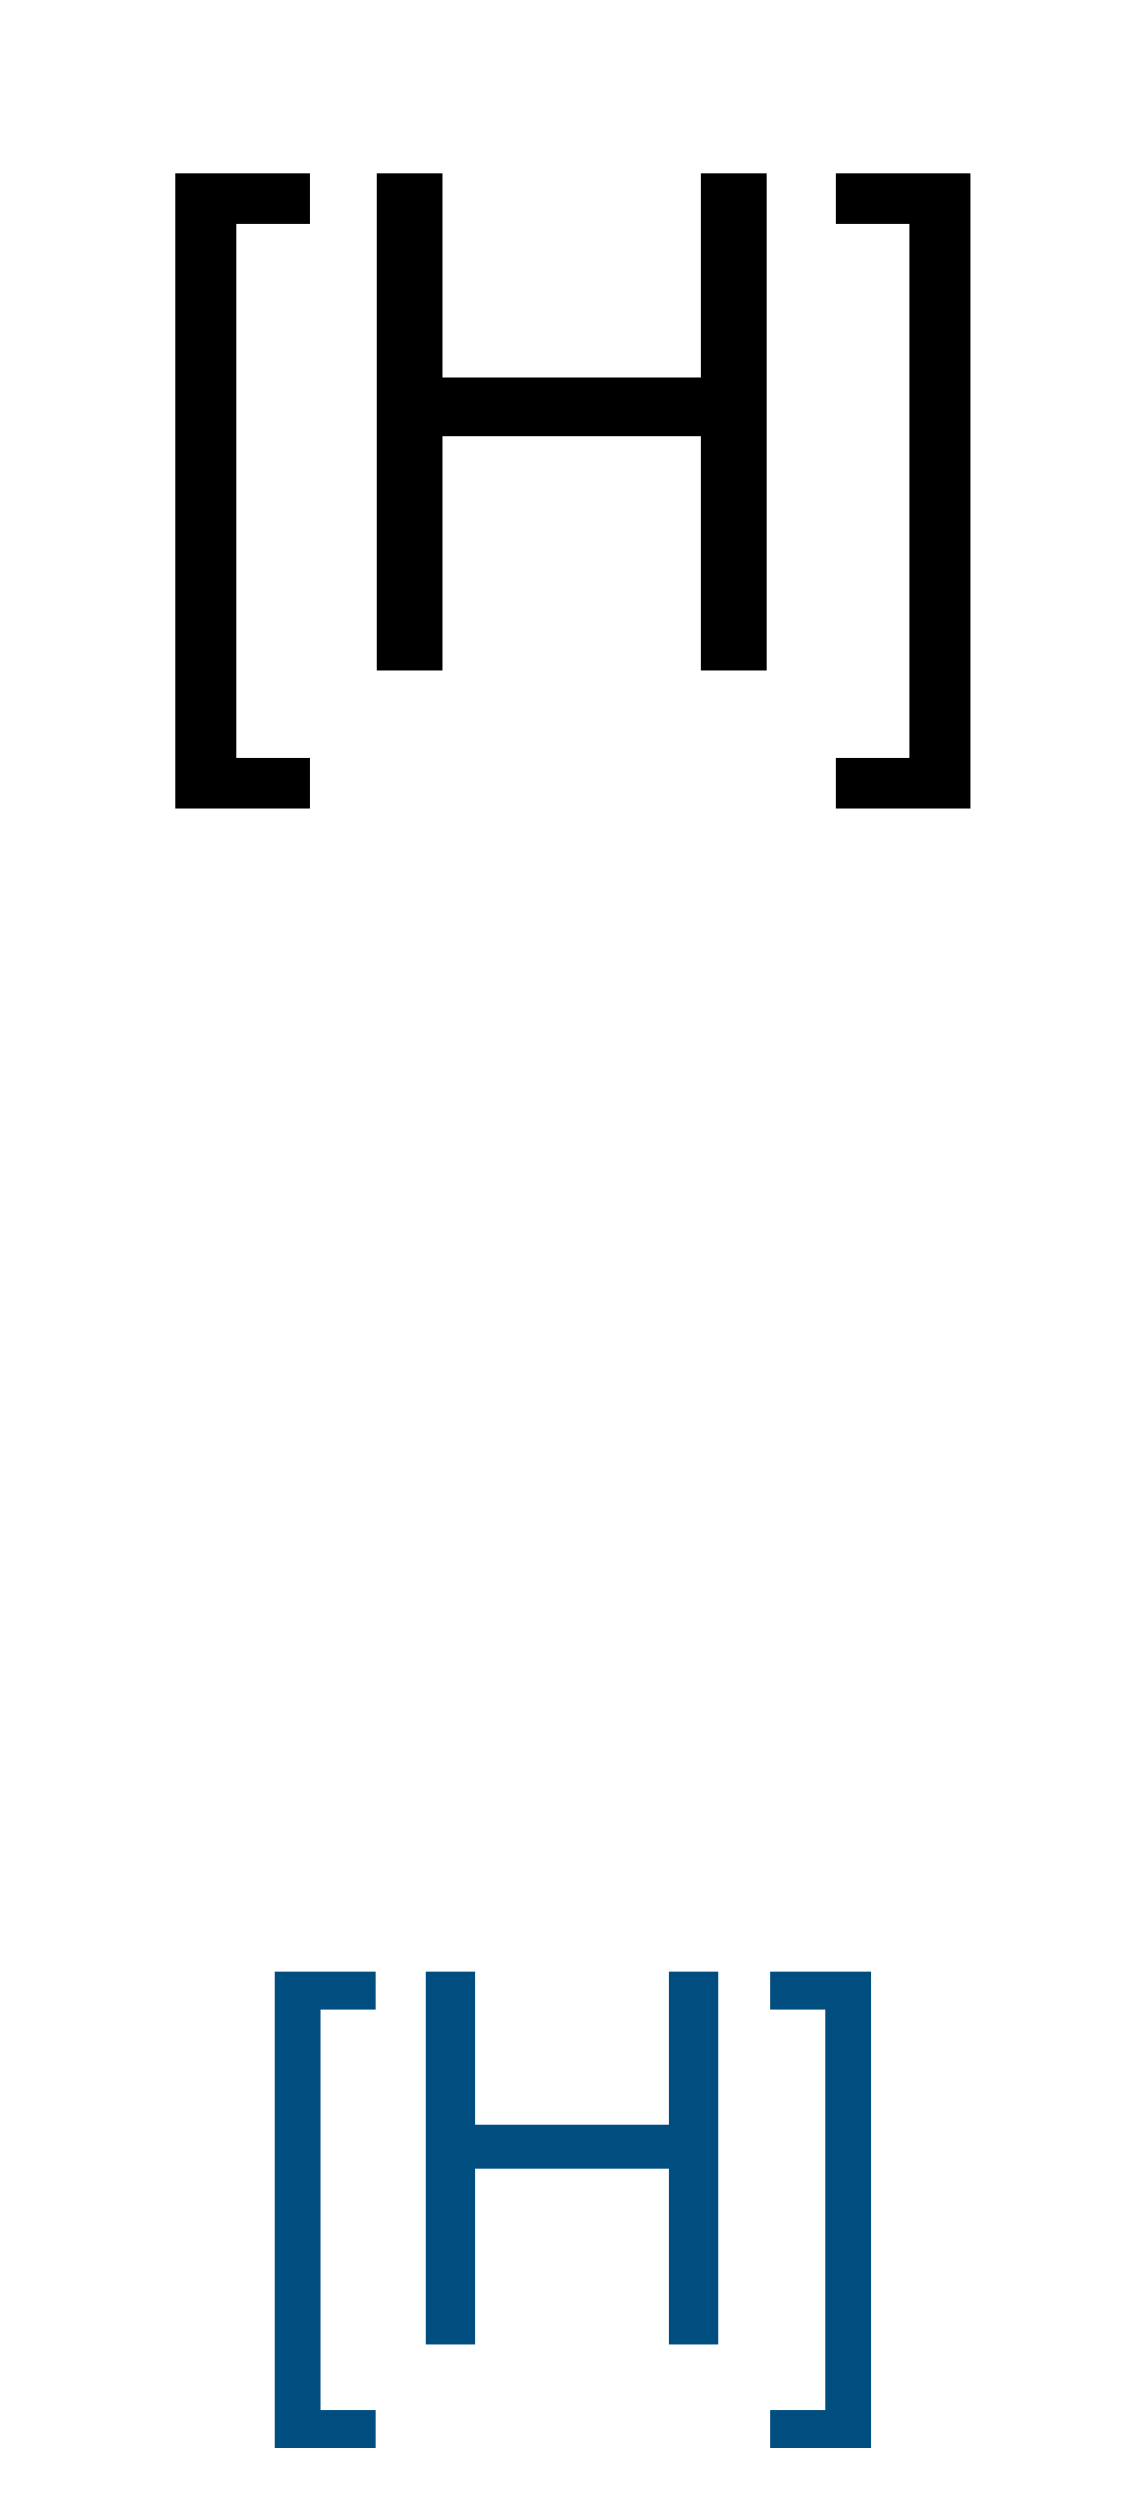
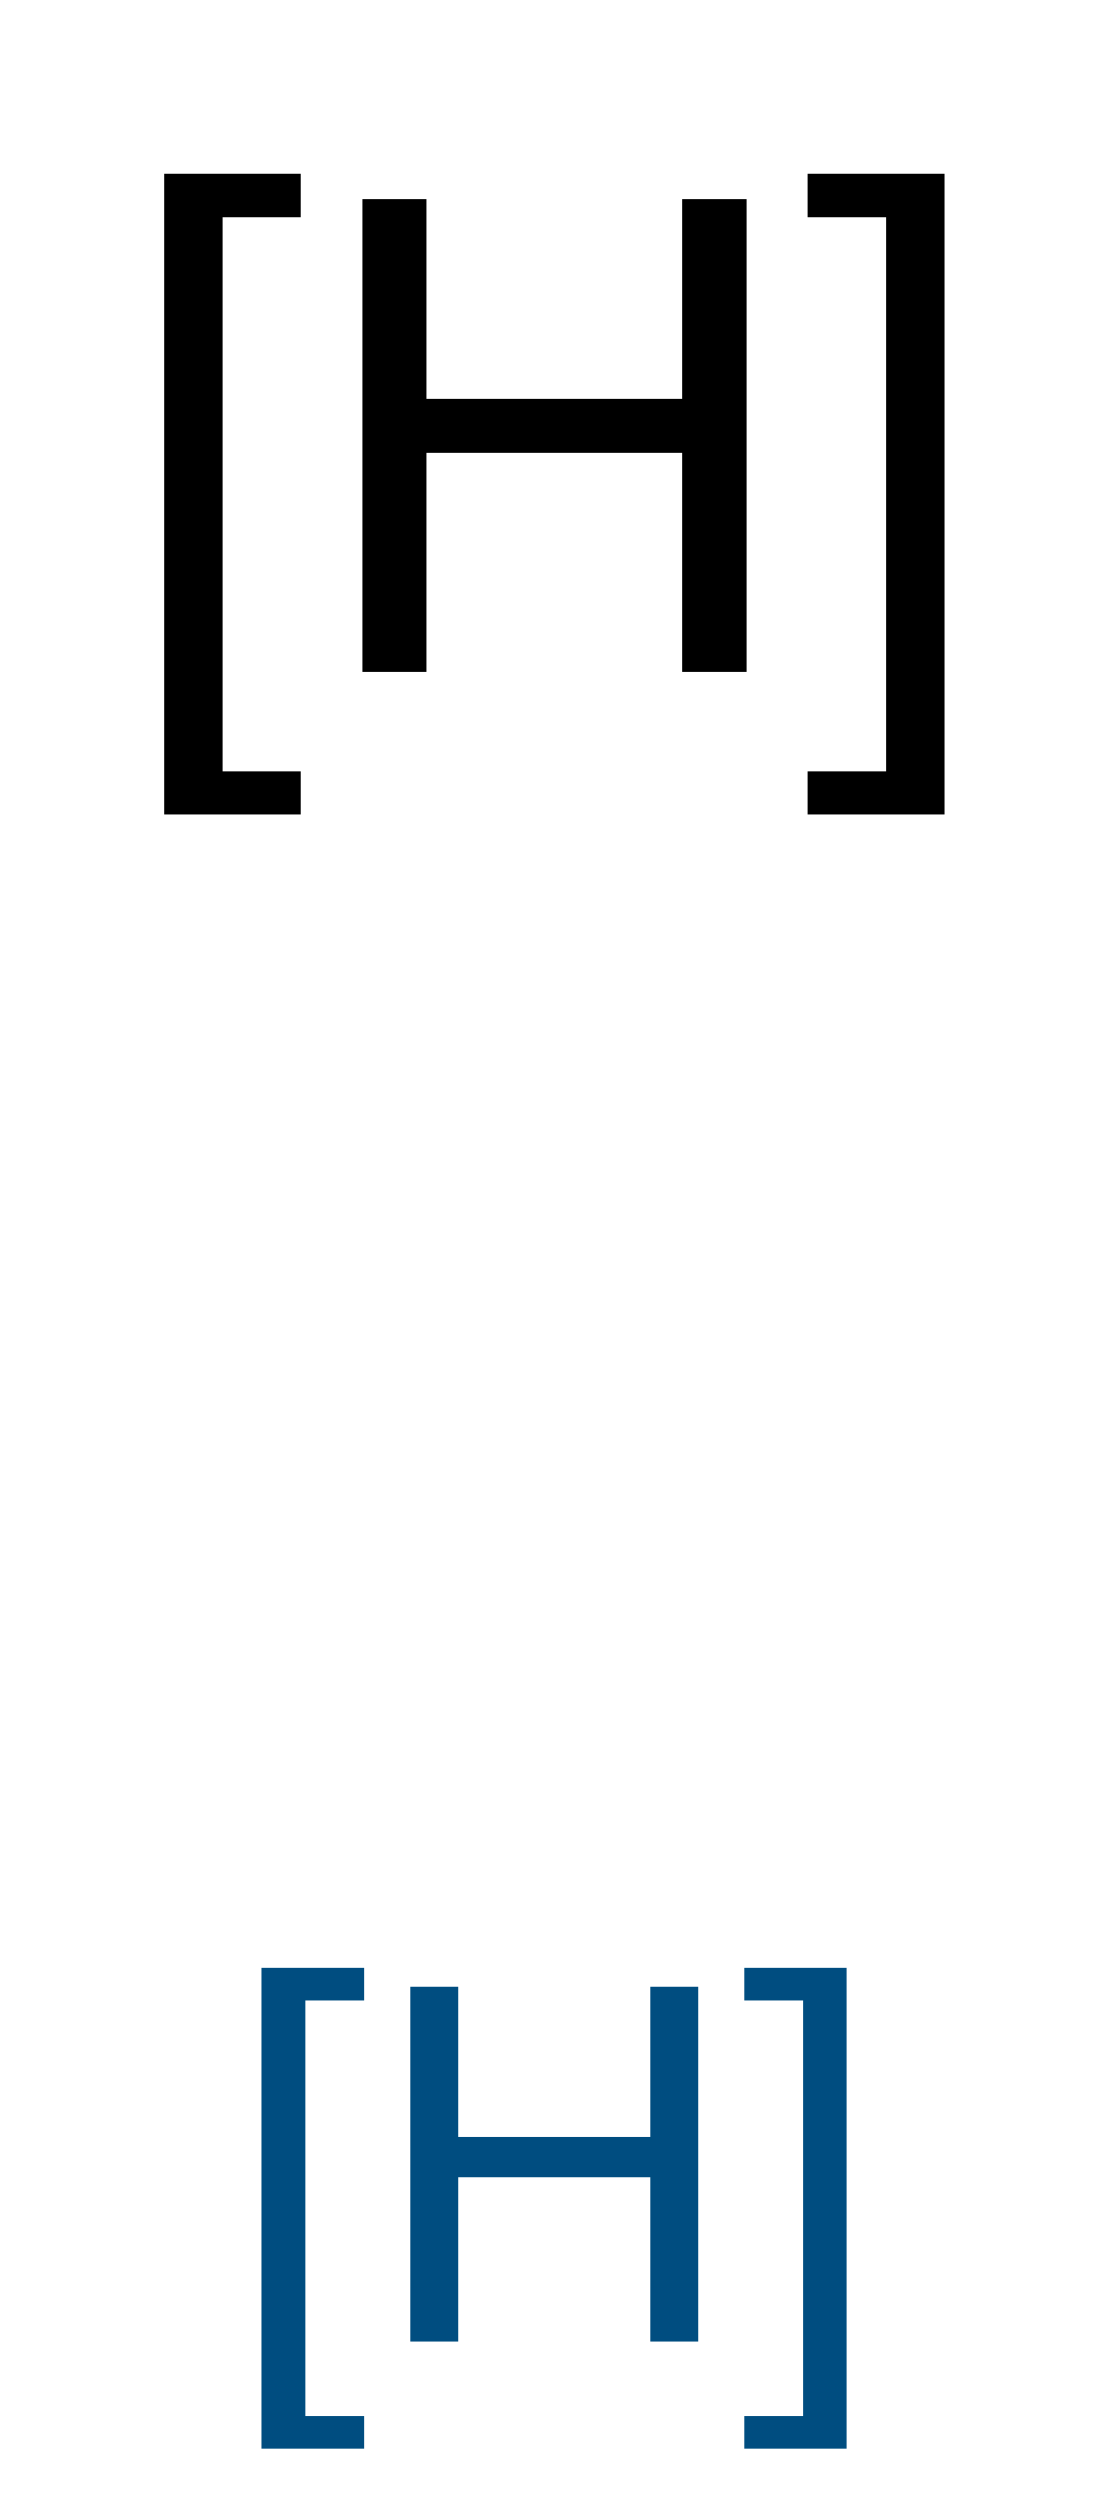
- <svg xmlns="http://www.w3.org/2000/svg" xmlns:xlink="http://www.w3.org/1999/xlink" width="44" height="96" viewBox="0 0 44 96">
+ <svg xmlns="http://www.w3.org/2000/svg" xmlns:xlink="http://www.w3.org/1999/xlink" width="43" height="97" viewBox="0 0 43 97">
  <defs>
    <g>
      <g id="glyph-0-0">
-         <path d="M 3.332 0 L 3.332 -16.668 L 16.668 -16.668 L 16.668 0 Z M 3.75 -0.418 L 16.25 -0.418 L 16.25 -16.25 L 3.75 -16.25 Z M 3.75 -0.418 " />
+         <path d="M 0.891 0 L 0.891 -17.781 L 7.969 -17.781 L 7.969 0 Z M 1.766 -0.891 L 7.078 -0.891 L 7.078 -16.891 L 1.766 -16.891 Z M 1.766 -0.891 " />
      </g>
      <g id="glyph-0-1">
-         <path d="M 1.809 5.301 L 1.809 -19.09 L 6.98 -19.09 L 6.98 -17.148 L 4.152 -17.148 L 4.152 3.359 L 6.98 3.359 L 6.98 5.301 Z M 1.809 5.301 " />
+         <path d="M 1.906 5.531 L 1.906 -19.328 L 7.203 -19.328 L 7.203 -17.641 L 4.172 -17.641 L 4.172 3.859 L 7.203 3.859 L 7.203 5.531 Z M 1.906 5.531 " />
      </g>
      <g id="glyph-0-2">
-         <path d="M 2.137 0 L 2.137 -19.09 L 4.66 -19.09 L 4.66 -11.25 L 14.582 -11.25 L 14.582 -19.09 L 17.109 -19.09 L 17.109 0 L 14.582 0 L 14.582 -8.996 L 4.66 -8.996 L 4.66 0 Z M 2.137 0 " />
+         <path d="M 14.594 0 L 14.594 -8.5 L 4.672 -8.5 L 4.672 0 L 2.188 0 L 2.188 -18.344 L 4.672 -18.344 L 4.672 -10.594 L 14.594 -10.594 L 14.594 -18.344 L 17.094 -18.344 L 17.094 0 Z M 14.594 0 " />
      </g>
      <g id="glyph-0-3">
-         <path d="M 5.676 5.301 L 0.508 5.301 L 0.508 3.359 L 3.332 3.359 L 3.332 -17.148 L 0.508 -17.148 L 0.508 -19.09 L 5.676 -19.09 Z M 5.676 5.301 " />
+         <path d="M 0.203 5.531 L 0.203 3.859 L 3.25 3.859 L 3.25 -17.641 L 0.203 -17.641 L 0.203 -19.328 L 5.516 -19.328 L 5.516 5.531 Z M 0.203 5.531 " />
      </g>
      <g id="glyph-1-0">
-         <path d="M 2.5 0 L 2.5 -12.5 L 12.5 -12.5 L 12.5 0 Z M 2.812 -0.312 L 12.188 -0.312 L 12.188 -12.188 L 2.812 -12.188 Z M 2.812 -0.312 " />
+         <path d="M 0.672 0 L 0.672 -13.328 L 5.984 -13.328 L 5.984 0 Z M 1.328 -0.672 L 5.312 -0.672 L 5.312 -12.672 L 1.328 -12.672 Z M 1.328 -0.672 " />
      </g>
      <g id="glyph-1-1">
-         <path d="M 1.359 3.977 L 1.359 -14.316 L 5.234 -14.316 L 5.234 -12.859 L 3.117 -12.859 L 3.117 2.52 L 5.234 2.52 L 5.234 3.977 Z M 1.359 3.977 " />
+         <path d="M 1.422 4.156 L 1.422 -14.5 L 5.406 -14.5 L 5.406 -13.234 L 3.125 -13.234 L 3.125 2.891 L 5.406 2.891 L 5.406 4.156 Z M 1.422 4.156 " />
      </g>
      <g id="glyph-1-2">
-         <path d="M 1.602 0 L 1.602 -14.316 L 3.496 -14.316 L 3.496 -8.438 L 10.938 -8.438 L 10.938 -14.316 L 12.832 -14.316 L 12.832 0 L 10.938 0 L 10.938 -6.75 L 3.496 -6.75 L 3.496 0 Z M 1.602 0 " />
+         <path d="M 10.953 0 L 10.953 -6.375 L 3.5 -6.375 L 3.5 0 L 1.641 0 L 1.641 -13.766 L 3.5 -13.766 L 3.5 -7.938 L 10.953 -7.938 L 10.953 -13.766 L 12.812 -13.766 L 12.812 0 Z M 10.953 0 " />
      </g>
      <g id="glyph-1-3">
-         <path d="M 4.258 3.977 L 0.383 3.977 L 0.383 2.52 L 2.5 2.52 L 2.5 -12.859 L 0.383 -12.859 L 0.383 -14.316 L 4.258 -14.316 Z M 4.258 3.977 " />
+         <path d="M 0.156 4.156 L 0.156 2.891 L 2.438 2.891 L 2.438 -13.234 L 0.156 -13.234 L 0.156 -14.5 L 4.125 -14.5 L 4.125 4.156 Z M 0.156 4.156 " />
      </g>
    </g>
  </defs>
-   <rect x="-4.4" y="-9.6" width="52.8" height="115.2" fill="rgb(100%, 100%, 100%)" fill-opacity="1" />
+   <rect x="-4.3" y="-9.7" width="51.6" height="116.4" fill="rgb(100%, 100%, 100%)" fill-opacity="1" />
  <g fill="rgb(0%, 0%, 0%)" fill-opacity="1">
-     <use xlink:href="#glyph-0-1" x="4.922" y="25.746" />
-     <use xlink:href="#glyph-0-2" x="12.331" y="25.746" />
-     <use xlink:href="#glyph-0-3" x="31.589" y="25.746" />
+     <use xlink:href="#glyph-0-1" x="4.465" y="26.07" />
+     <use xlink:href="#glyph-0-2" x="11.874" y="26.07" />
+     <use xlink:href="#glyph-0-3" x="31.132" y="26.07" />
  </g>
  <g fill="rgb(0%, 30%, 50%)" fill-opacity="1">
-     <use xlink:href="#glyph-1-1" x="9.191" y="90.027" />
-     <use xlink:href="#glyph-1-2" x="14.748" y="90.027" />
-     <use xlink:href="#glyph-1-3" x="29.191" y="90.027" />
+     <use xlink:href="#glyph-1-1" x="8.723" y="90.852" />
+     <use xlink:href="#glyph-1-2" x="14.279" y="90.852" />
+     <use xlink:href="#glyph-1-3" x="28.723" y="90.852" />
  </g>
</svg>
